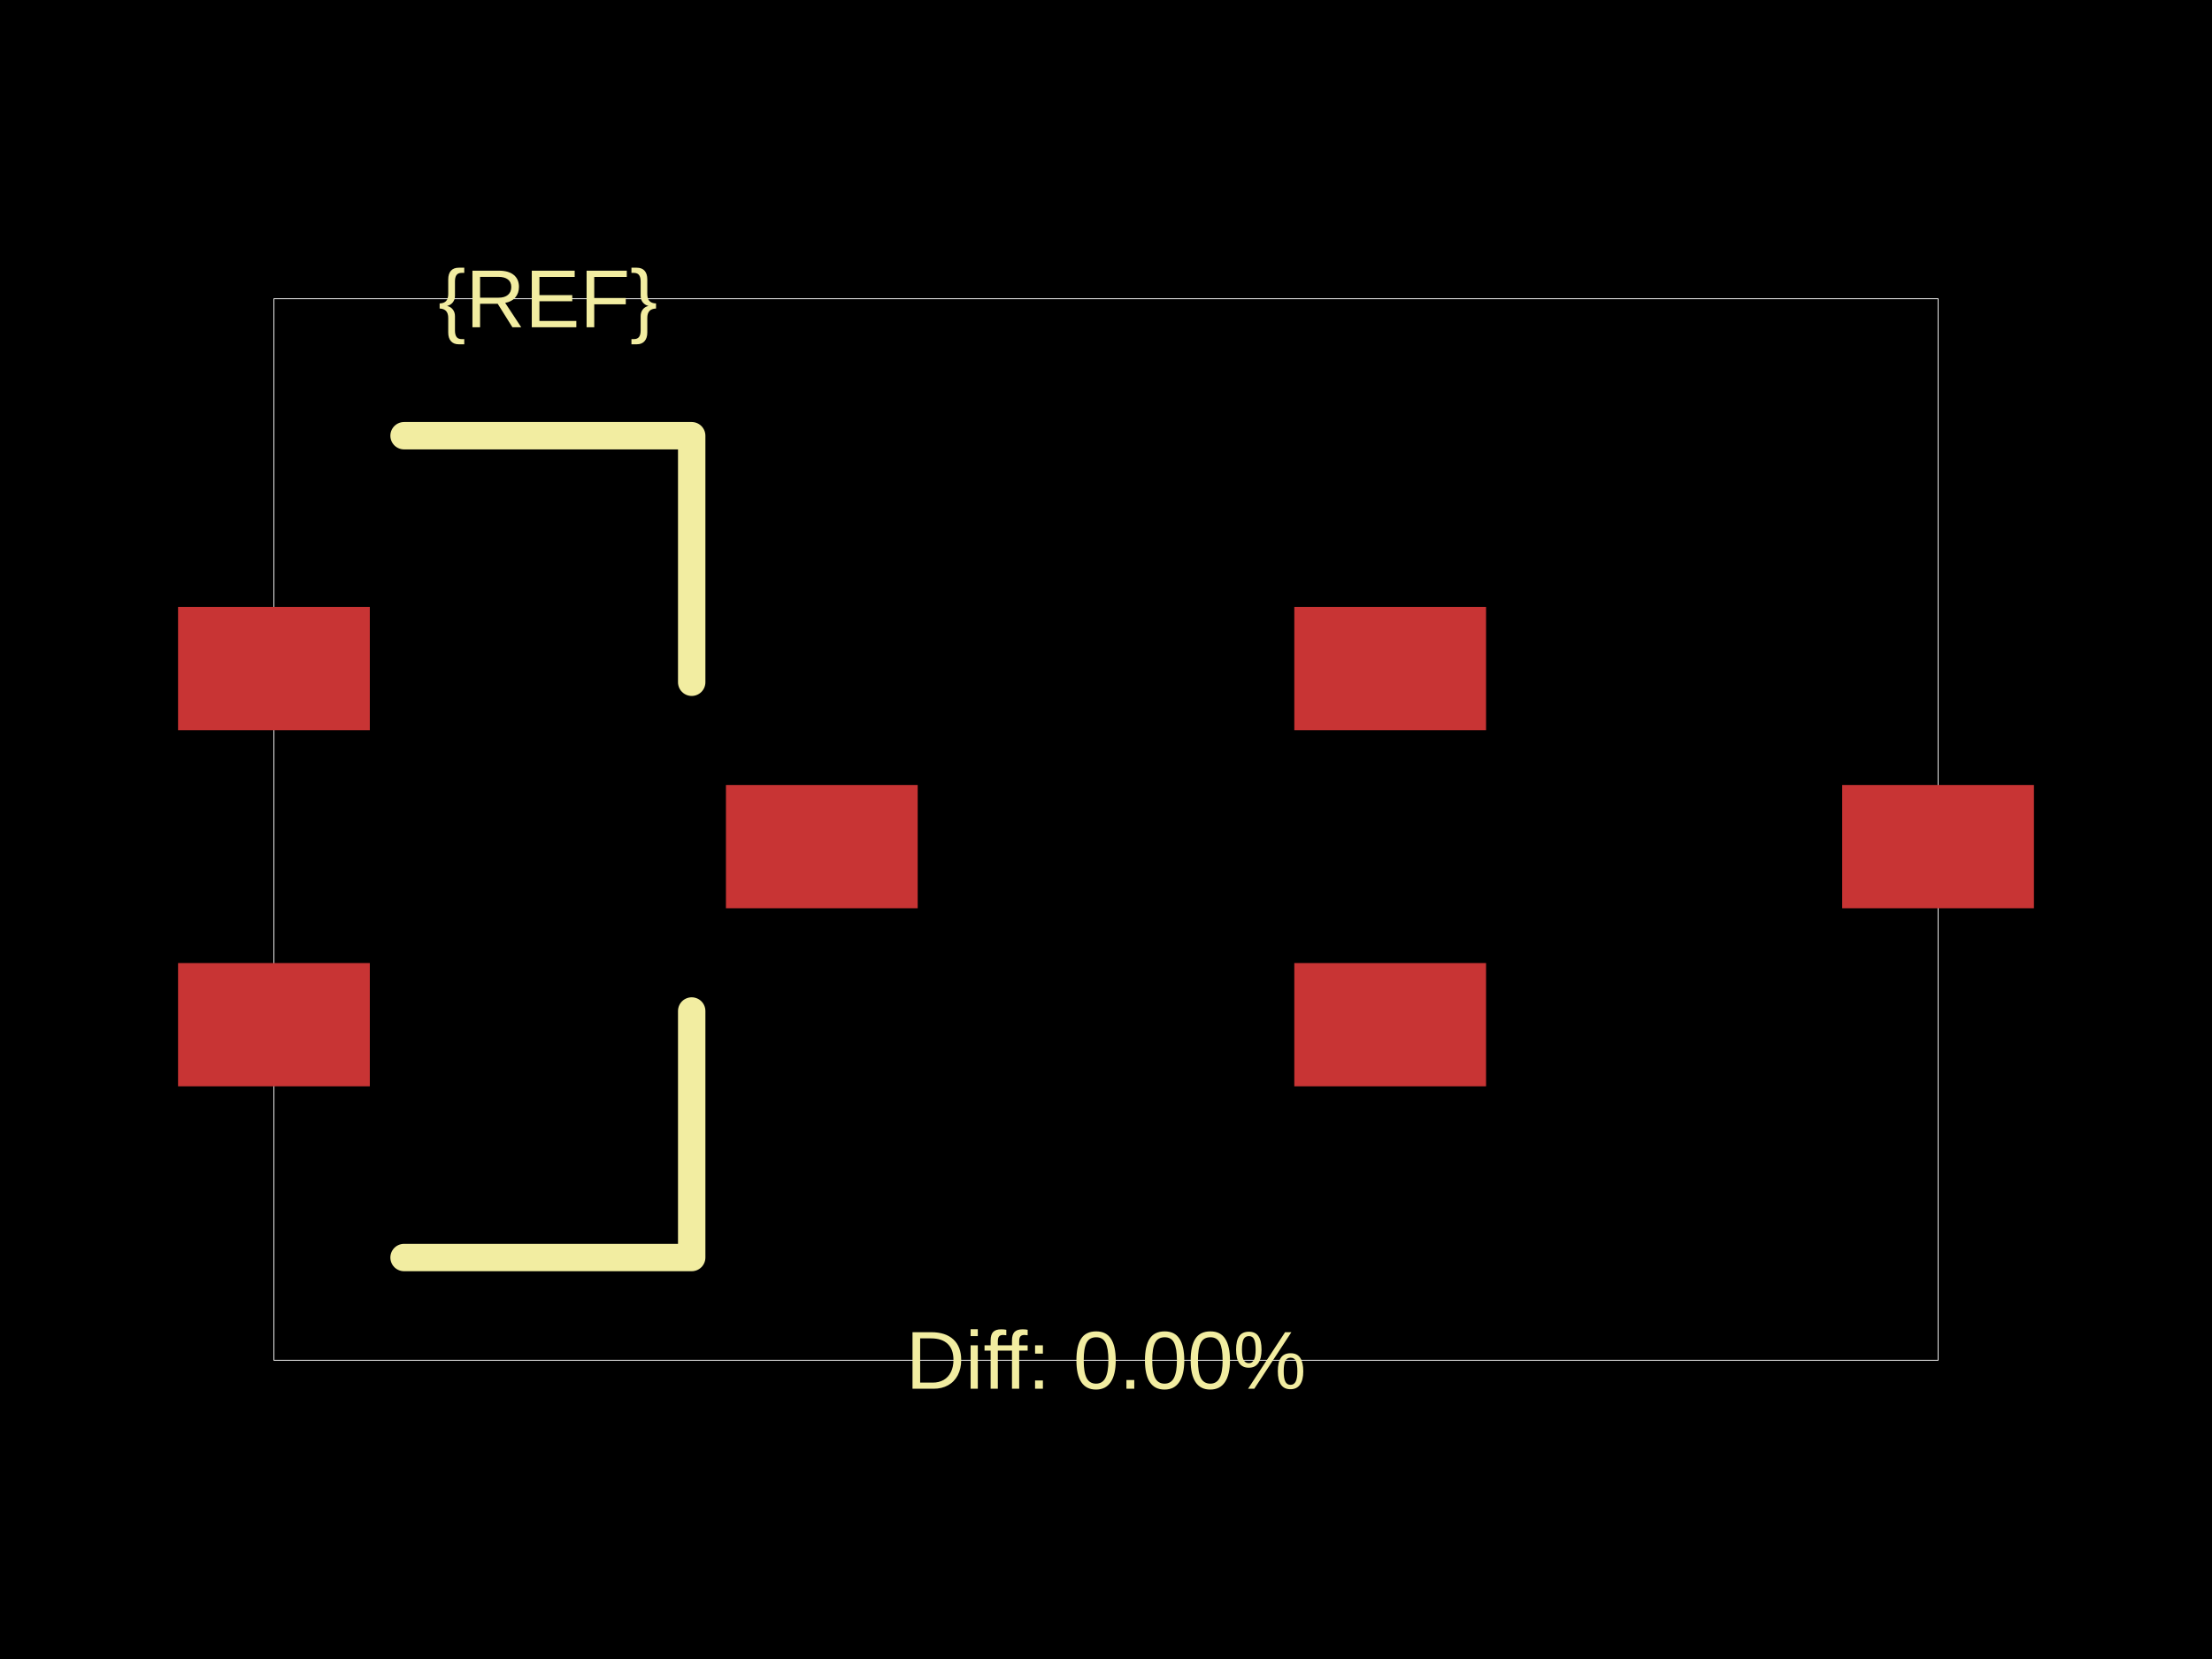
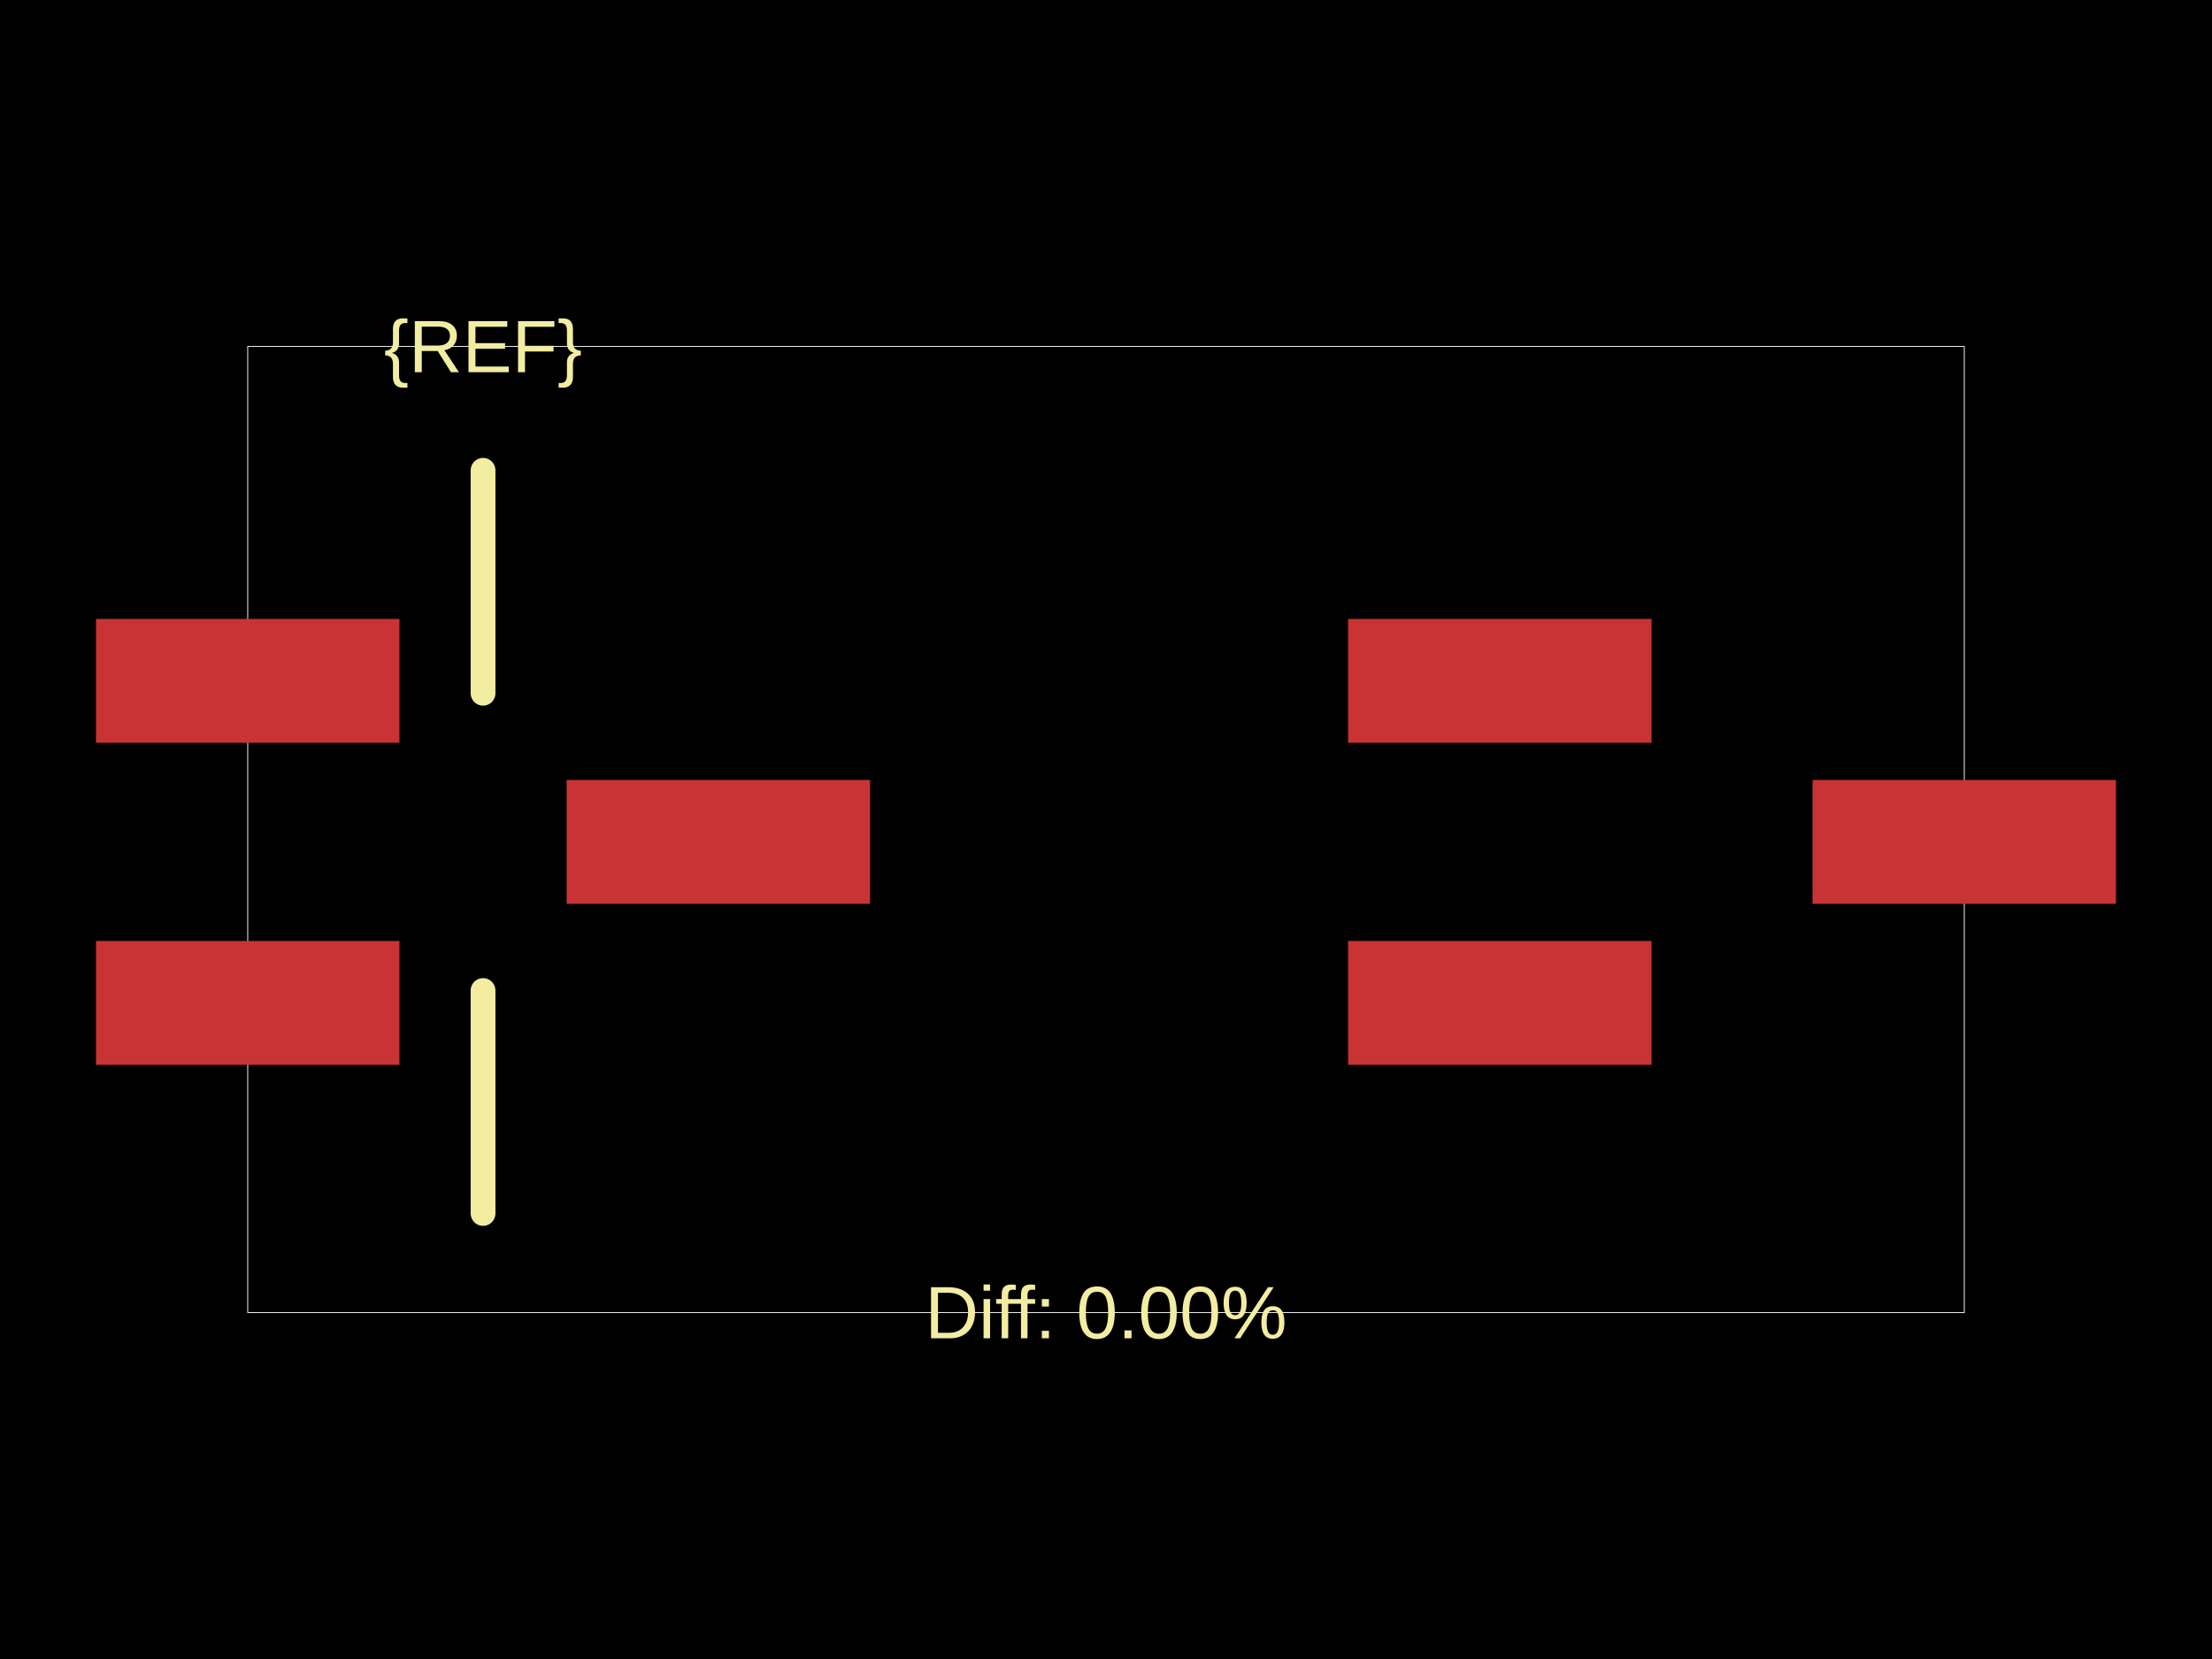
<svg xmlns="http://www.w3.org/2000/svg" width="800" height="600">
  <style />
  <rect class="boundary" x="0" y="0" fill="#000" width="800" height="600" />
-   <rect class="pcb-boundary" fill="none" stroke="#fff" stroke-width="0.3" x="99.074" y="108.044" width="601.852" height="383.912" />
-   <rect class="pcb-pad" fill="rgb(200, 52, 52)" x="64.398" y="219.502" width="69.352" height="44.583" data-layer="top" />
-   <rect class="pcb-pad" fill="rgb(200, 52, 52)" x="64.398" y="348.299" width="69.352" height="44.583" data-layer="top" />
-   <rect class="pcb-pad" fill="rgb(200, 52, 52)" x="262.546" y="283.9" width="69.352" height="44.583" data-layer="top" />
-   <rect class="pcb-pad" fill="rgb(200, 52, 52)" x="468.102" y="219.502" width="69.352" height="44.583" data-layer="top" />
-   <rect class="pcb-pad" fill="rgb(200, 52, 52)" x="468.102" y="348.299" width="69.352" height="44.583" data-layer="top" />
-   <rect class="pcb-pad" fill="rgb(200, 52, 52)" x="666.25" y="283.9" width="69.352" height="44.583" data-layer="top" />
-   <path class="pcb-silkscreen pcb-silkscreen-top" d="M 146.134 157.581 L 250.162 157.581 L 250.162 246.748" fill="none" stroke="#f2eda1" stroke-width="9.907" stroke-linecap="round" stroke-linejoin="round" data-pcb-component-id="" data-pcb-silkscreen-path-id="silkscreen_path_1" />
-   <path class="pcb-silkscreen pcb-silkscreen-top" d="M 146.134 454.803 L 250.162 454.803 L 250.162 365.637" fill="none" stroke="#f2eda1" stroke-width="9.907" stroke-linecap="round" stroke-linejoin="round" data-pcb-component-id="" data-pcb-silkscreen-path-id="silkscreen_path_2" />
-   <text x="0" y="0" dx="0" dy="0" fill="#f2eda1" font-family="Arial, sans-serif" font-size="29.722" text-anchor="middle" dominant-baseline="central" transform="matrix(1,0,0,1,198.148,108.0441)" class="pcb-silkscreen-text pcb-silkscreen-top" data-pcb-silkscreen-text-id="pcb_component_1" stroke="none">{REF}</text>
-   <text x="0" y="0" dx="0" dy="0" fill="#f2eda1" font-family="Arial, sans-serif" font-size="29.722" text-anchor="middle" dominant-baseline="central" transform="matrix(1,0,0,1,400,491.9559)" class="pcb-silkscreen-text pcb-silkscreen-top" data-pcb-silkscreen-text-id="" stroke="none">Diff: 0.00%</text>
+   <rect class="pcb-boundary" fill="none" stroke="#fff" stroke-width="0.3" x="89.59" y="125.299" width="620.819" height="349.403" />
+   <rect class="pcb-pad" fill="rgb(200, 52, 52)" x="34.716" y="223.848" width="109.748" height="44.795" data-layer="top" />
+   <rect class="pcb-pad" fill="rgb(200, 52, 52)" x="34.716" y="340.316" width="109.748" height="44.795" data-layer="top" />
+   <rect class="pcb-pad" fill="rgb(200, 52, 52)" x="204.938" y="282.082" width="109.748" height="44.795" data-layer="top" />
+   <rect class="pcb-pad" fill="rgb(200, 52, 52)" x="487.554" y="223.848" width="109.748" height="44.795" data-layer="top" />
+   <rect class="pcb-pad" fill="rgb(200, 52, 52)" x="487.554" y="340.316" width="109.748" height="44.795" data-layer="top" />
+   <rect class="pcb-pad" fill="rgb(200, 52, 52)" x="655.535" y="282.082" width="109.748" height="44.795" data-layer="top" />
+   <path class="pcb-silkscreen pcb-silkscreen-top" d="M 174.701 170.094 L 174.701 170.094 L 174.701 250.725" fill="none" stroke="#f2eda1" stroke-width="8.959" stroke-linecap="round" stroke-linejoin="round" data-pcb-component-id="" data-pcb-silkscreen-path-id="silkscreen_path_1" />
+   <path class="pcb-silkscreen pcb-silkscreen-top" d="M 174.701 438.865 L 174.701 438.865 L 174.701 358.234" fill="none" stroke="#f2eda1" stroke-width="8.959" stroke-linecap="round" stroke-linejoin="round" data-pcb-component-id="" data-pcb-silkscreen-path-id="silkscreen_path_2" />
+   <text x="0" y="0" dx="0" dy="0" fill="#f2eda1" font-family="Arial, sans-serif" font-size="26.877" text-anchor="middle" dominant-baseline="central" transform="matrix(1,0,0,1,174.7013,125.2987)" class="pcb-silkscreen-text pcb-silkscreen-top" data-pcb-silkscreen-text-id="pcb_component_1" stroke="none">{REF}</text>
+   <text x="0" y="0" dx="0" dy="0" fill="#f2eda1" font-family="Arial, sans-serif" font-size="26.877" text-anchor="middle" dominant-baseline="central" transform="matrix(1,0,0,1,400,474.7013)" class="pcb-silkscreen-text pcb-silkscreen-top" data-pcb-silkscreen-text-id="" stroke="none">Diff: 0.00%</text>
</svg>
